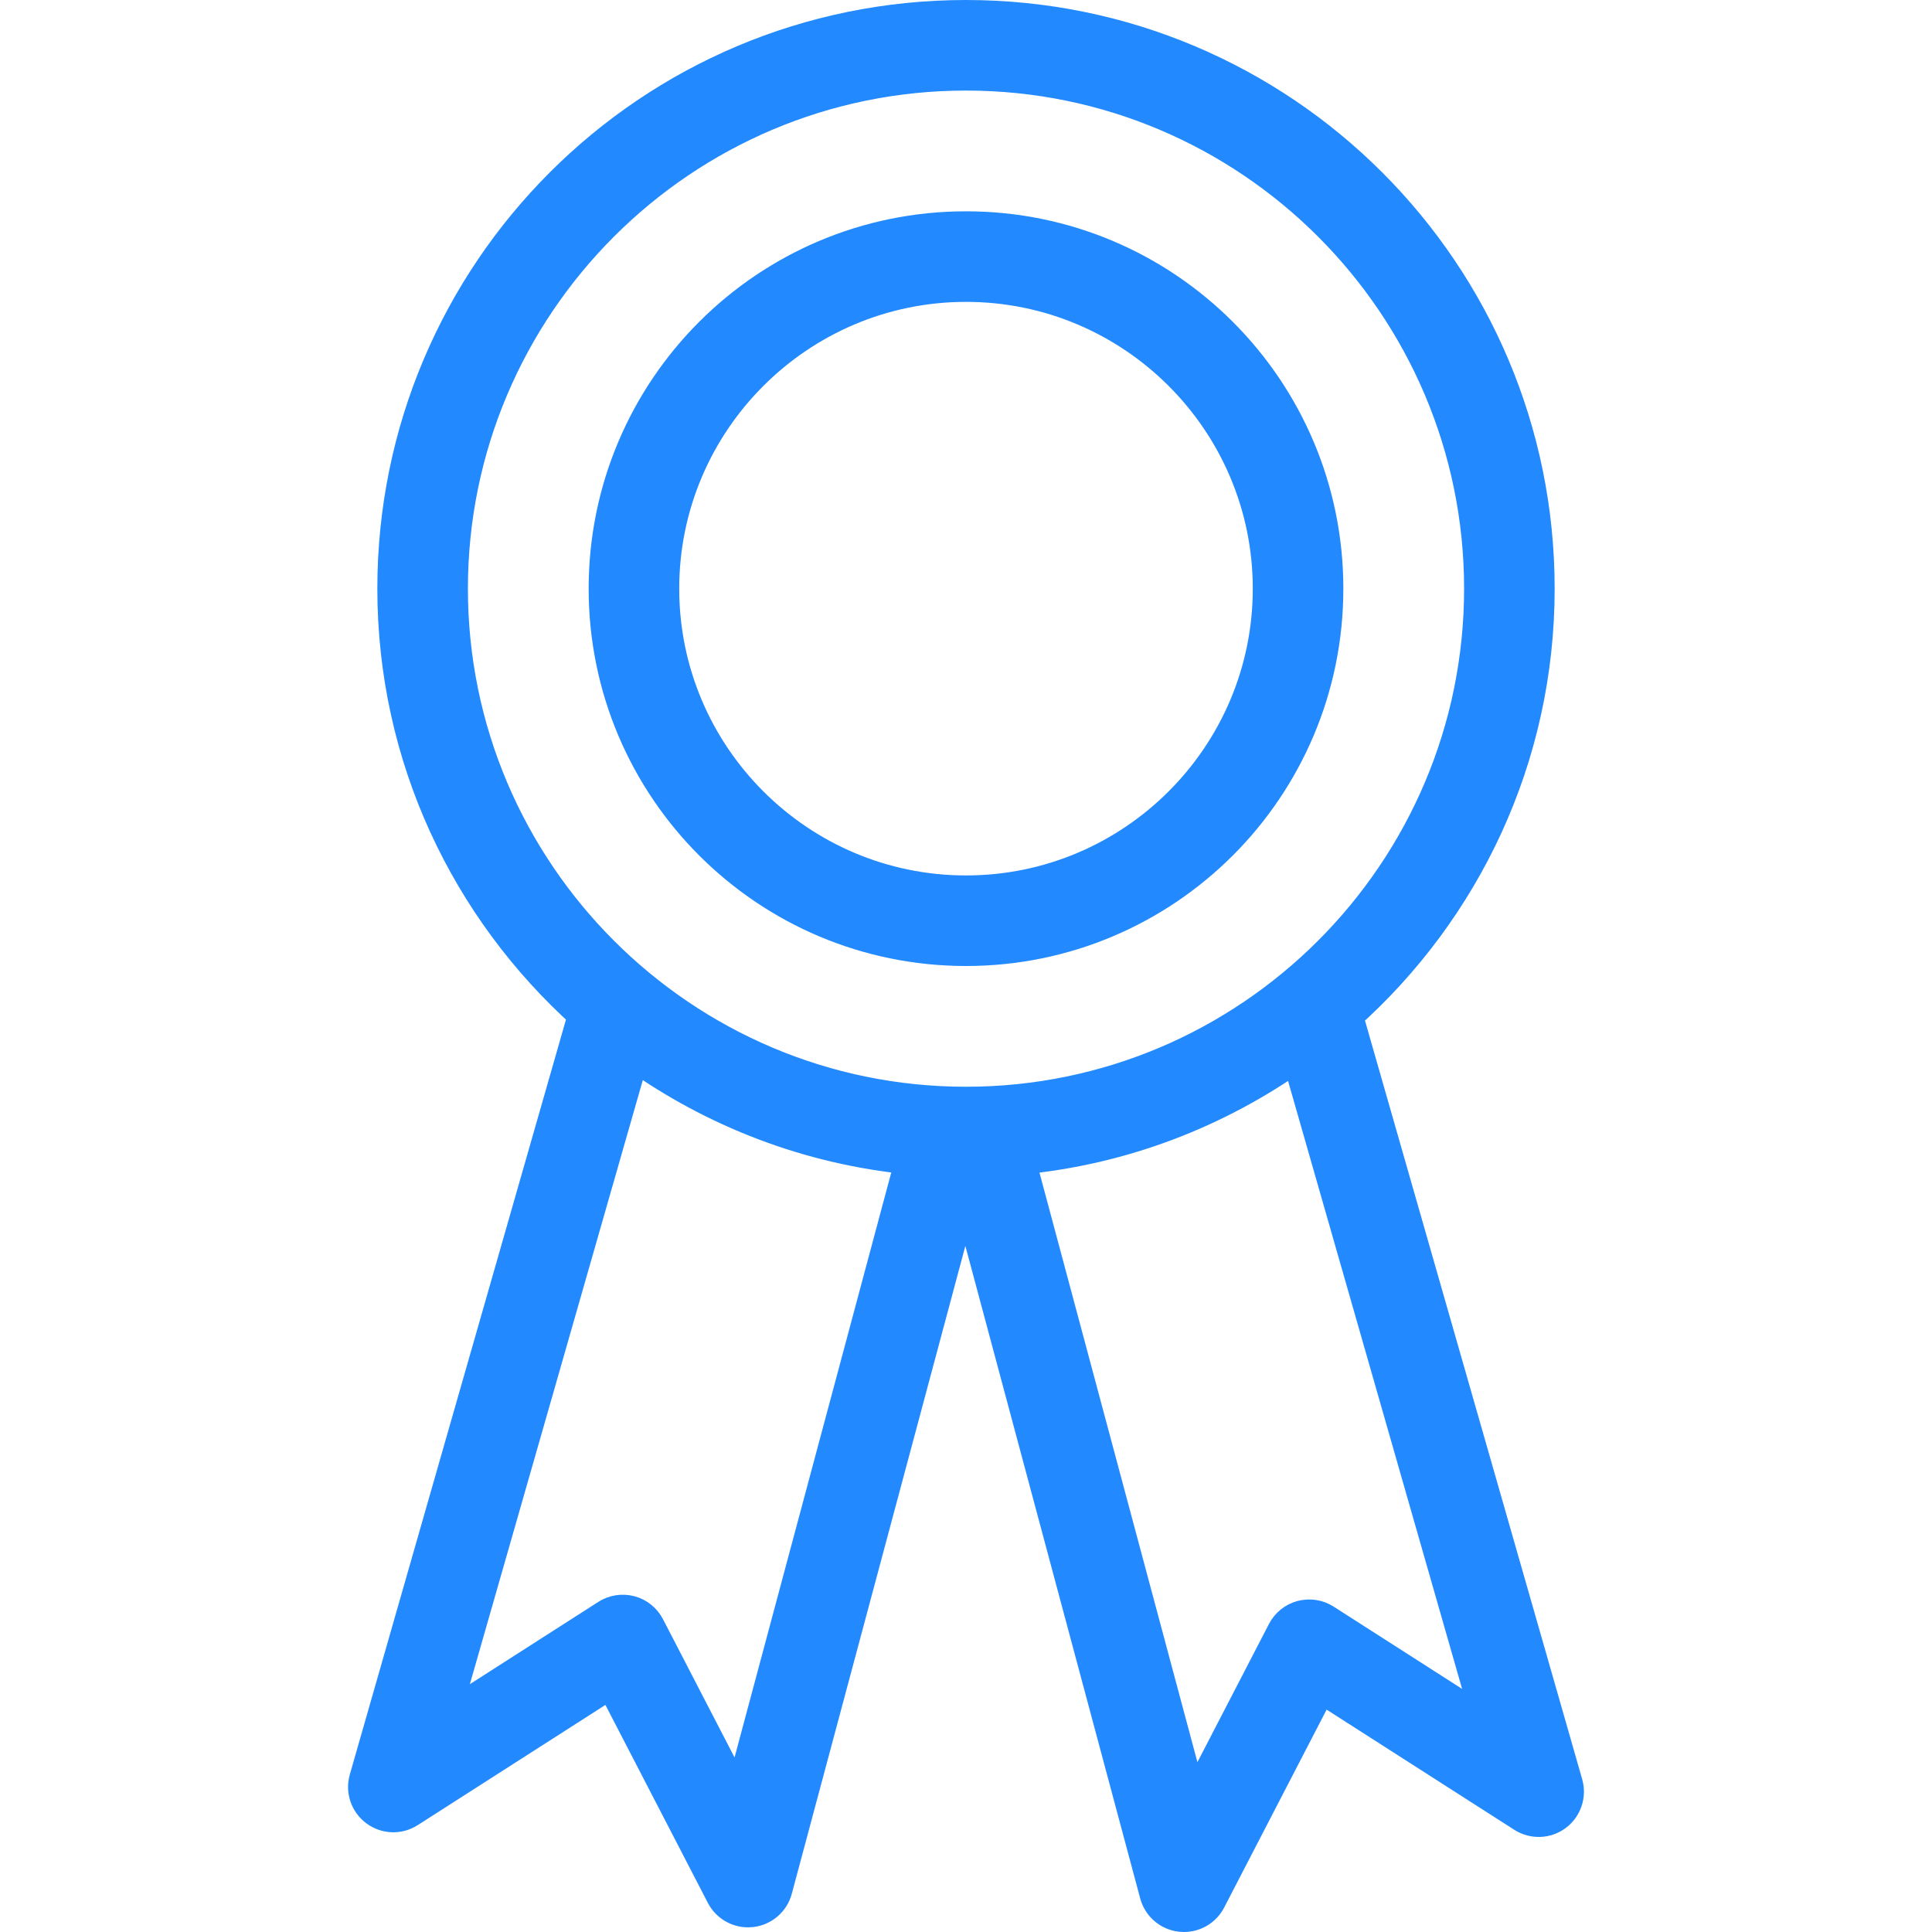
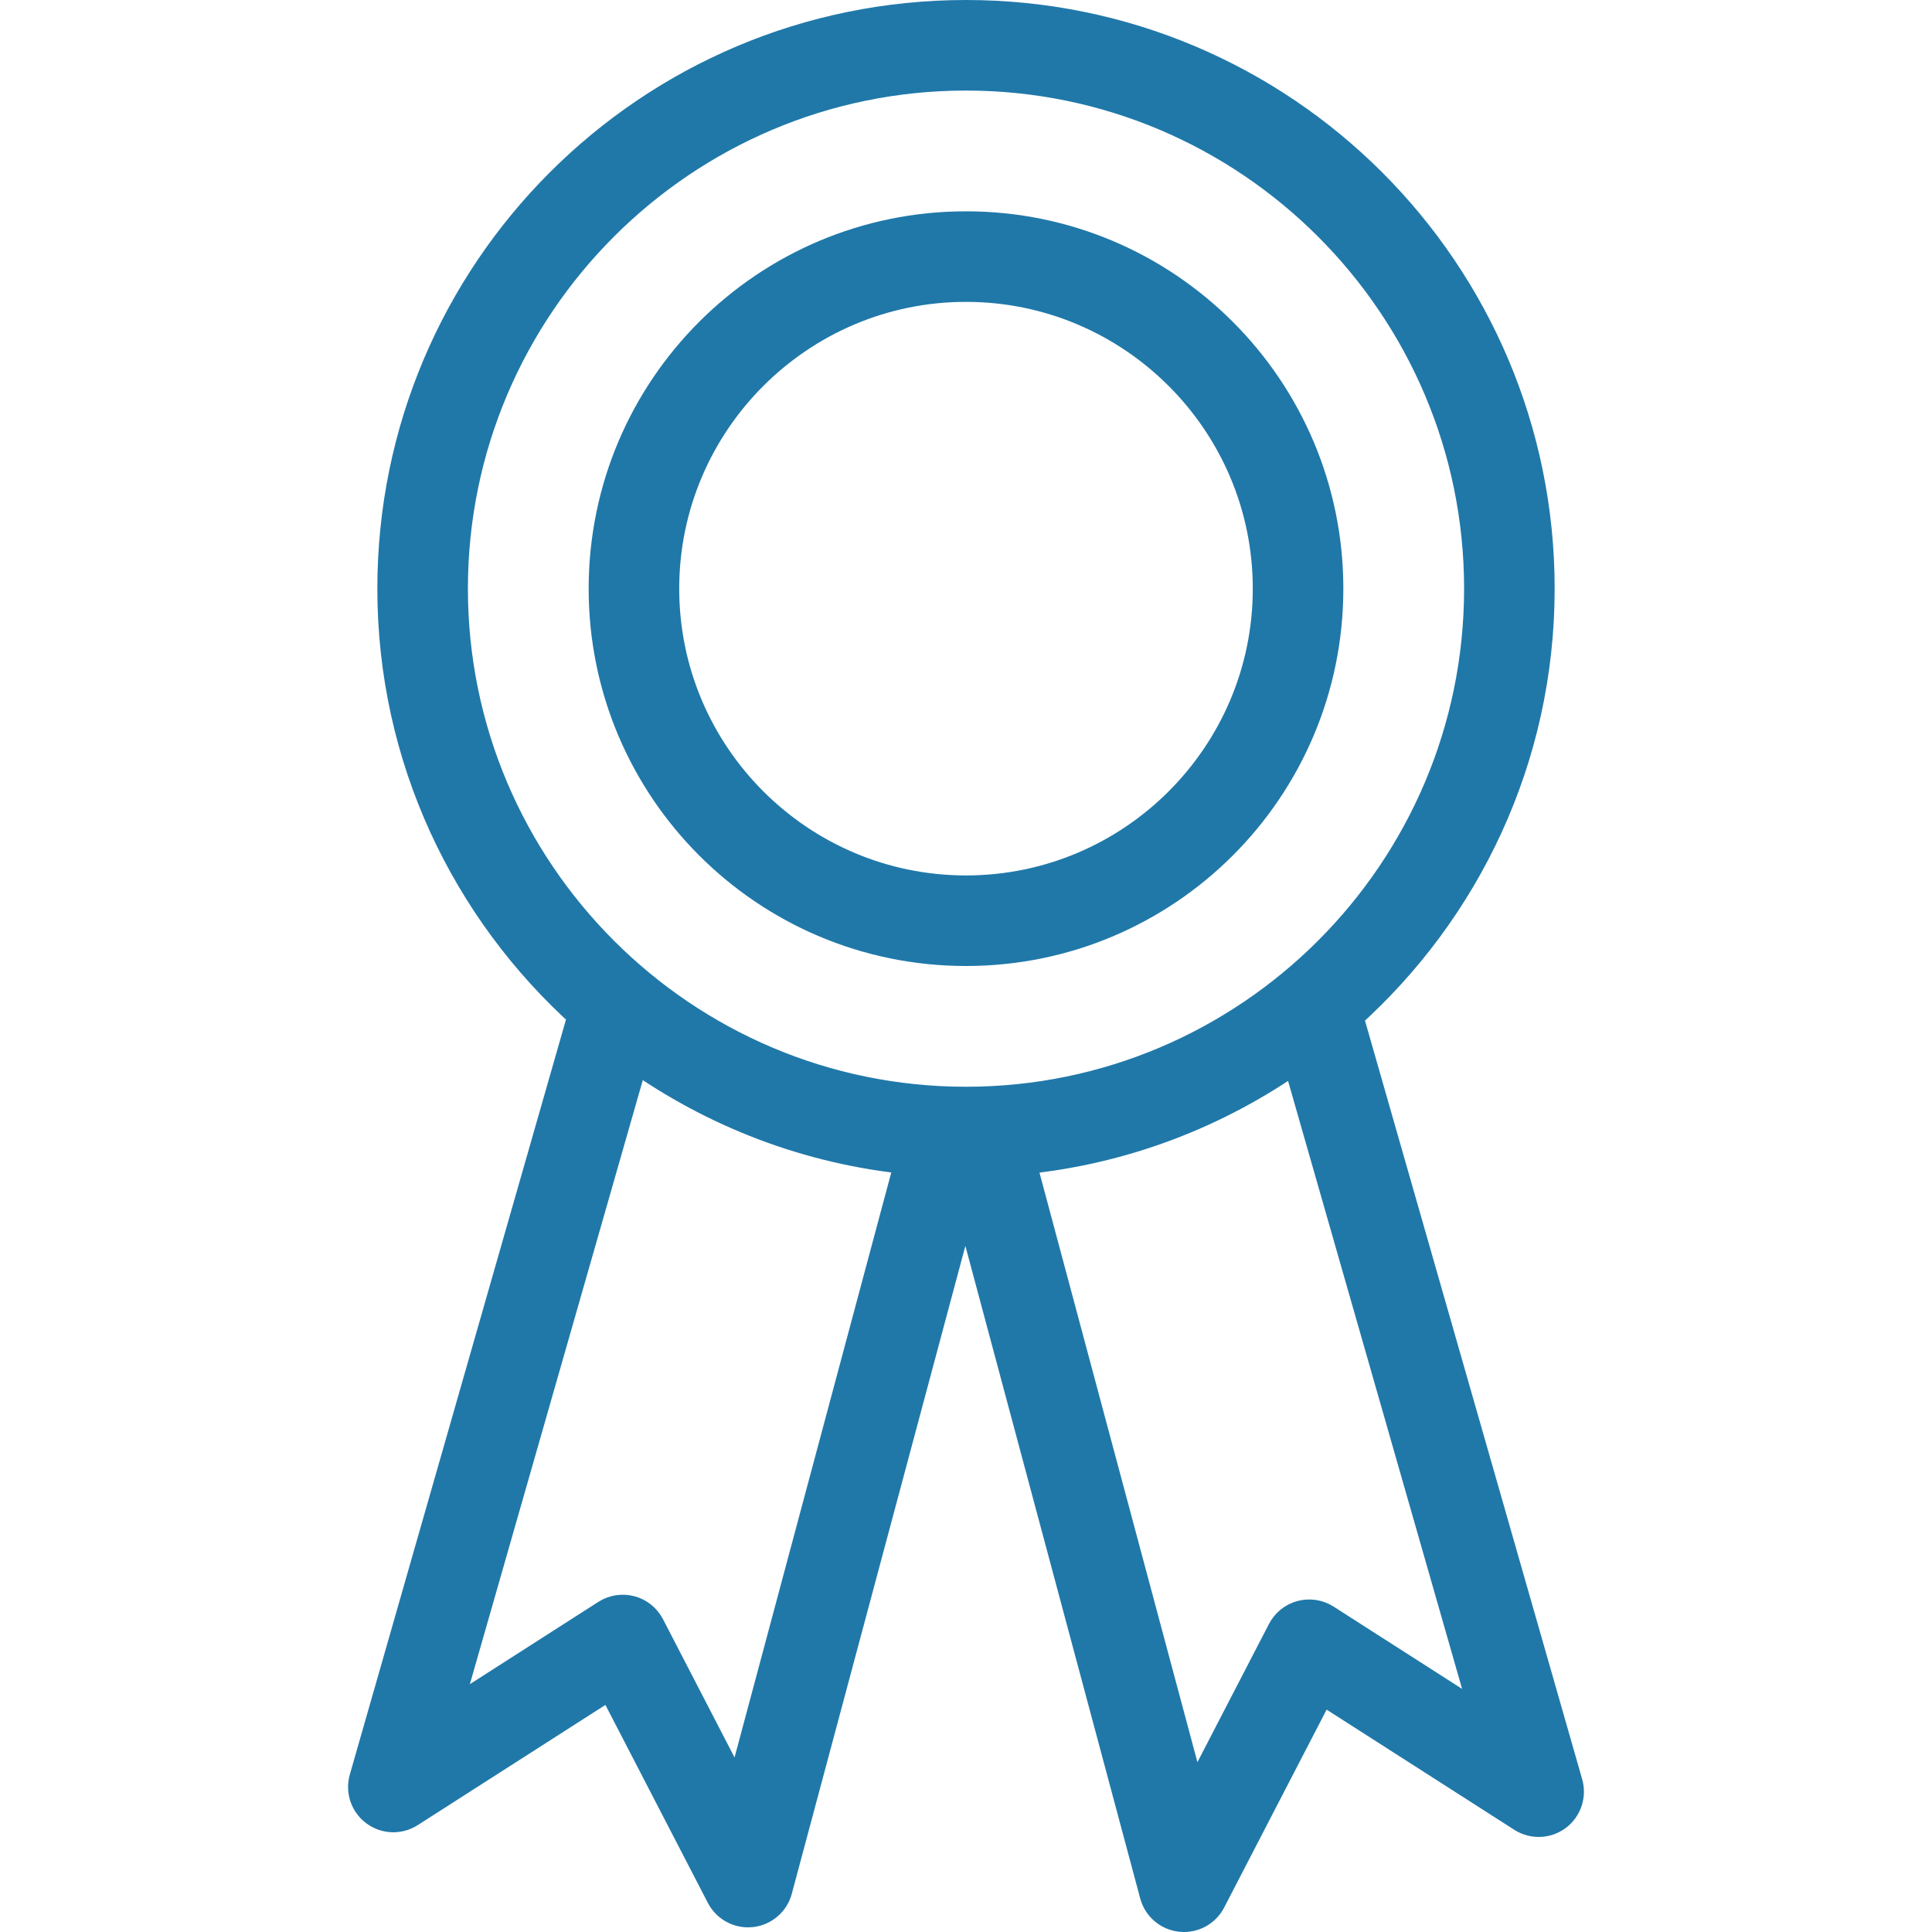
- <svg xmlns="http://www.w3.org/2000/svg" fill="#2289ff" height="800px" width="800px" version="1.1" id="Layer_1" viewBox="0 0 64 64" enable-background="new 0 0 64 64" xml:space="preserve" stroke="#2289ff">
+ <svg xmlns="http://www.w3.org/2000/svg" fill="#2078a9" height="800px" width="800px" version="1.1" id="Layer_1" viewBox="0 0 64 64" enable-background="new 0 0 64 64" xml:space="preserve" stroke="#2078a9">
  <g id="SVGRepo_bgCarrier" stroke-width="0" />
  <g id="SVGRepo_tracerCarrier" stroke-linecap="round" stroke-linejoin="round" />
  <g id="SVGRepo_iconCarrier">
    <g id="Achievement">
      <path d="M51.931,59.076l-7.28-25.428C48.539,30.169,51,25.128,51,19.5 c0-10.493-8.507-19-19-19s-19,8.507-19,19c0,5.611,2.447,10.638,6.314,14.116 l-7.245,25.305c-0.115,0.4,0.03,0.829,0.364,1.077 c0.332,0.249,0.787,0.265,1.136,0.04l6.678-4.277l3.646,7.045 c0.173,0.334,0.517,0.54,0.888,0.54c0.035,0,0.071-0.002,0.107-0.006 c0.411-0.044,0.752-0.337,0.858-0.735l6.233-23.265l6.275,23.419 c0.106,0.398,0.447,0.691,0.858,0.735C39.148,63.498,39.185,63.5,39.22,63.5 c0.371,0,0.715-0.206,0.888-0.54l3.646-7.043l6.678,4.276 c0.35,0.225,0.803,0.209,1.137-0.04C51.9,59.905,52.046,59.477,51.931,59.076z M15,19.5c0-9.374,7.626-17,17-17c9.374,0,17,7.626,17,17 c0,9.374-7.626,17-17,17C22.626,36.5,15,28.874,15,19.5z M24.482,59.594 l-2.964-5.727c-0.129-0.249-0.357-0.434-0.629-0.506 c-0.271-0.072-0.561-0.028-0.798,0.124l-5.371,3.44l6.284-21.949 c2.635,1.875,5.76,3.104,9.154,3.431L24.482,59.594z M43.908,53.642 c-0.236-0.152-0.527-0.195-0.798-0.124c-0.271,0.072-0.5,0.257-0.629,0.506 l-2.964,5.726l-5.717-21.34c3.394-0.319,6.521-1.537,9.159-3.405l6.32,22.077 L43.908,53.642z" />
      <path d="M32,31.5c6.627,0,12-5.373,12-12s-5.373-12-12-12c-6.628,0-12,5.373-12,12 S25.373,31.5,32,31.5z M32,9.5c5.514,0,10,4.486,10,10c0,5.514-4.486,10-10,10 c-5.514,0-10-4.486-10-10C22,13.986,26.486,9.5,32,9.5z" />
    </g>
  </g>
</svg>
